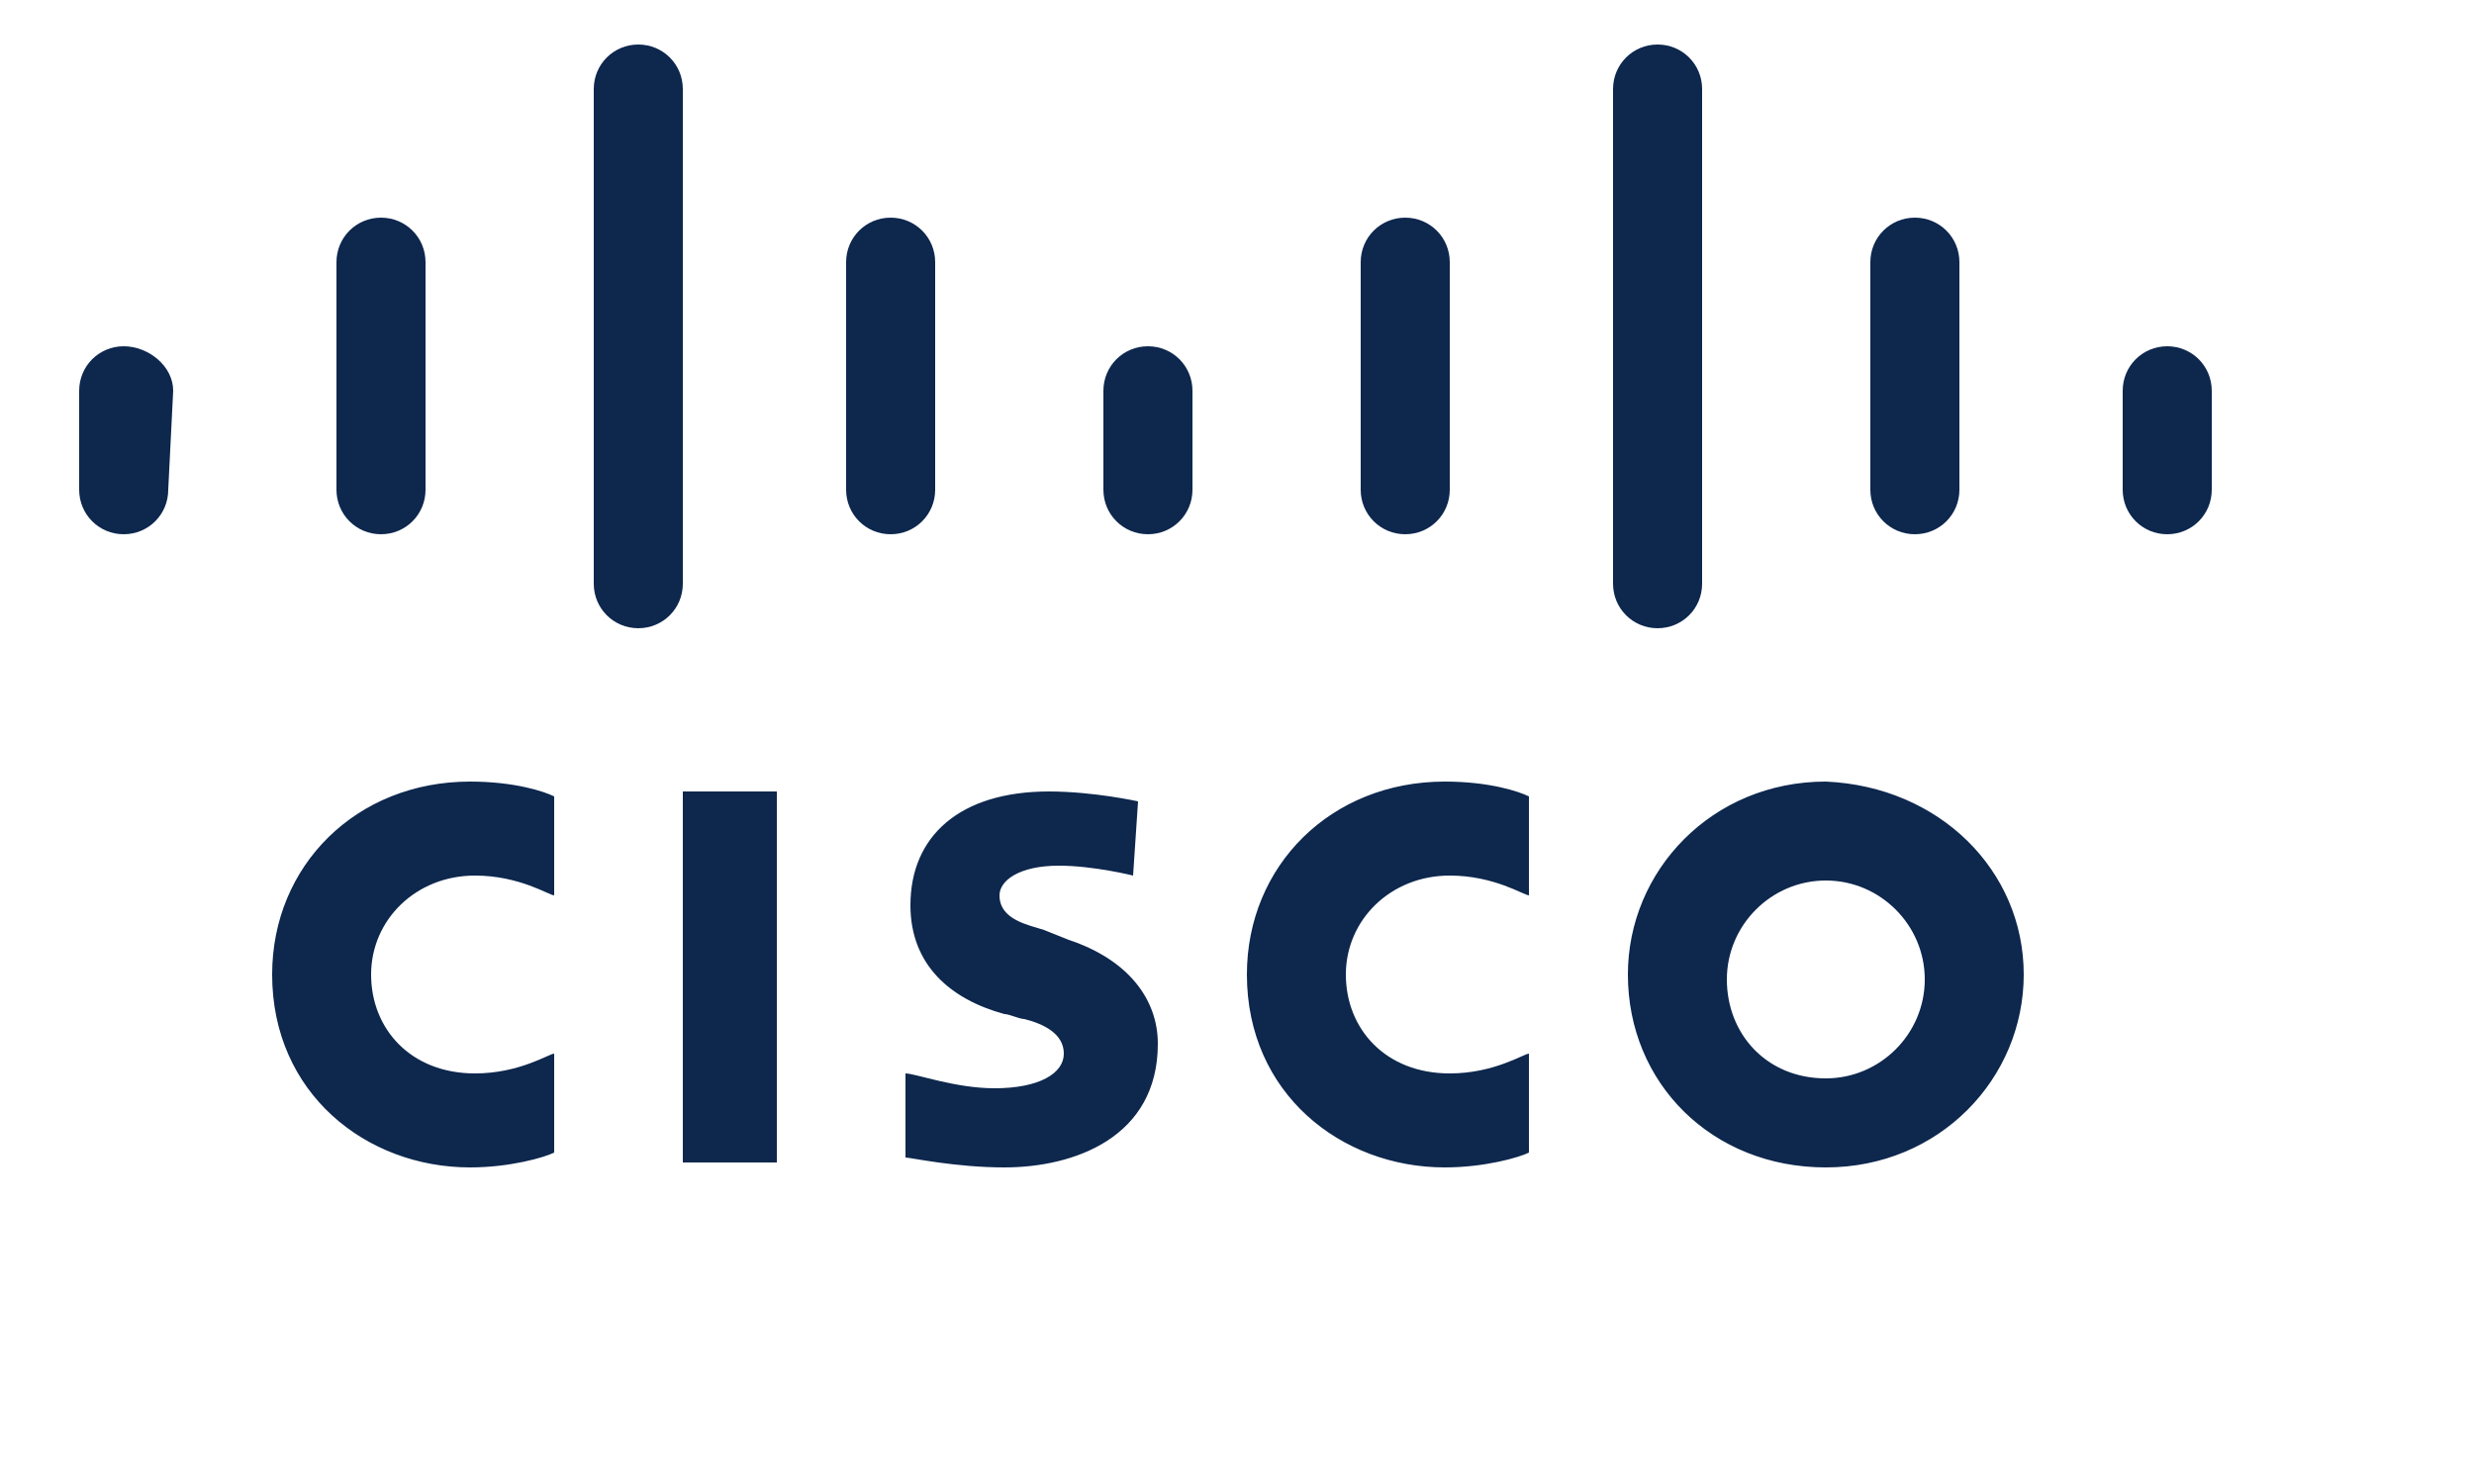
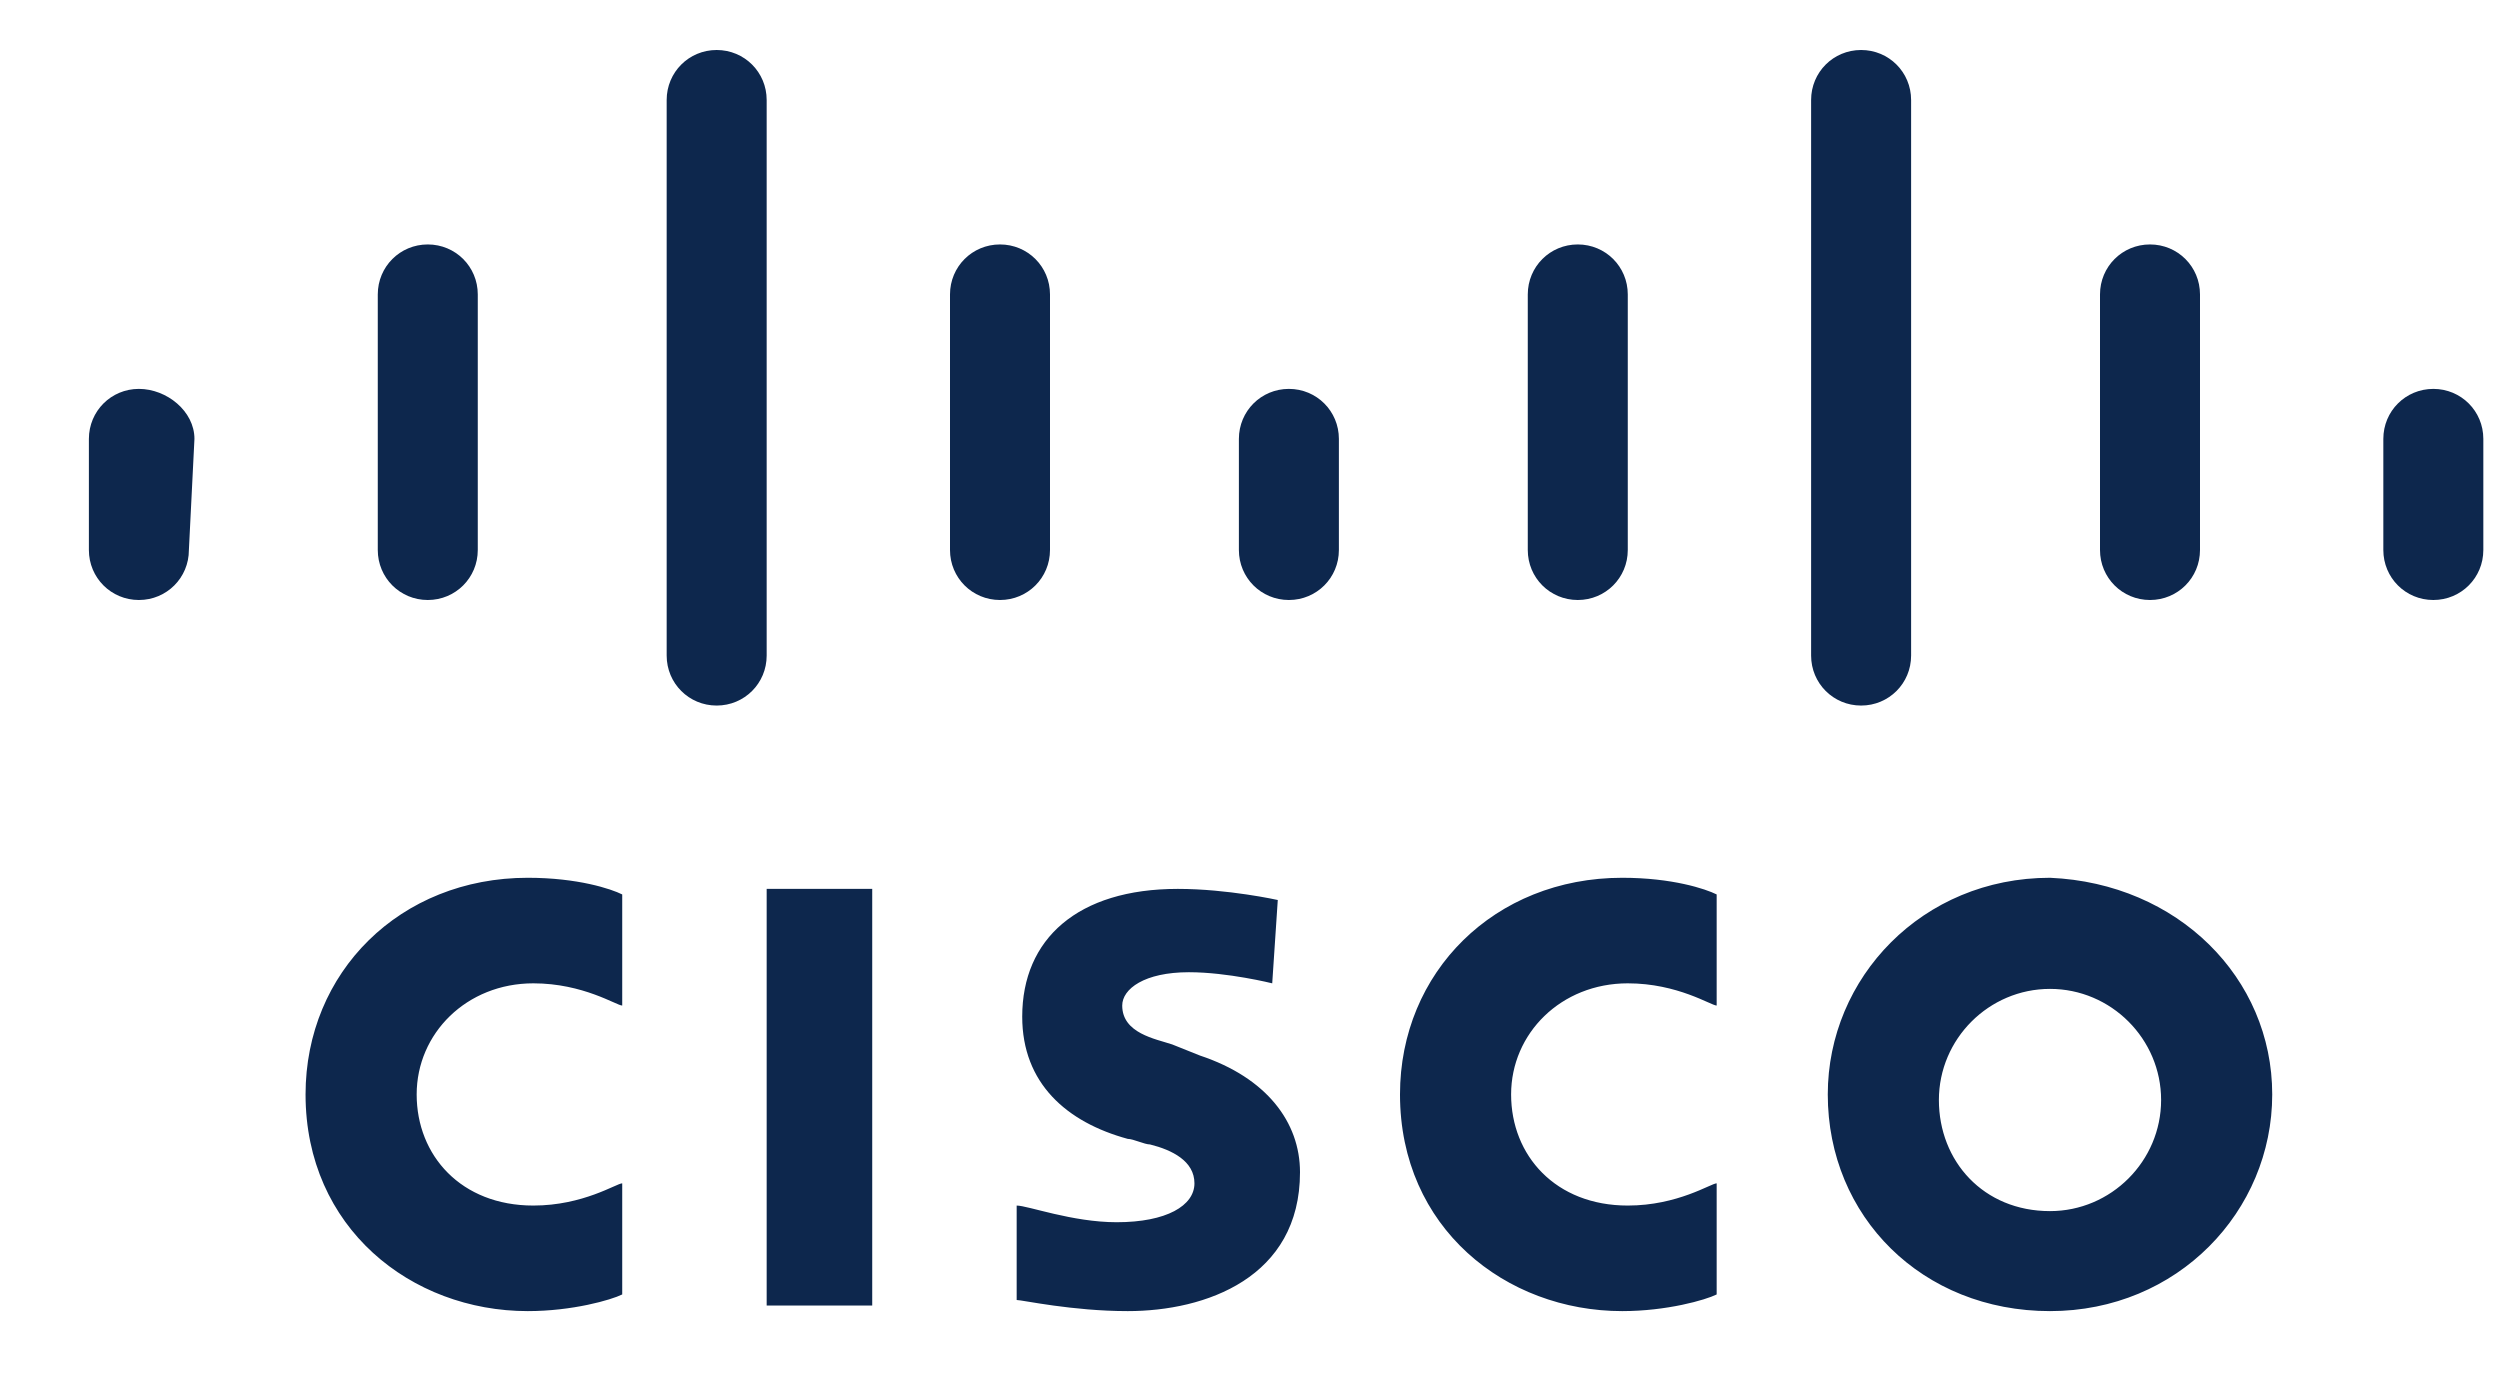
- <svg xmlns="http://www.w3.org/2000/svg" fill="#0d274d" viewBox="0 0 50 30">
+ <svg xmlns="http://www.w3.org/2000/svg" fill="#0d274d" viewBox="0 0 45 25">
  <path d="M30.9 18.1c-.1 0-.7-.4-1.6-.4-1.2 0-2.1.9-2.1 2s.8 2 2.1 2c.9 0 1.5-.4 1.6-.4v2c-.2.1-.9.3-1.7.3-2.1 0-4-1.5-4-3.9 0-2.2 1.7-3.9 4-3.9.9 0 1.5.2 1.7.3v2zm-19.7 0c-.1 0-.7-.4-1.6-.4-1.2 0-2.1.9-2.1 2s.8 2 2.1 2c.9 0 1.5-.4 1.6-.4v2c-.2.1-.9.3-1.7.3-2.1 0-4-1.5-4-3.9 0-2.2 1.7-3.9 4-3.9.9 0 1.5.2 1.7.3v2zm29.7 1.6c0 2.1-1.7 3.9-4 3.9s-4-1.7-4-3.9c0-2.1 1.7-3.9 4-3.9 2.3.1 4 1.8 4 3.9m-4-1.9c-1.1 0-2 .9-2 2s.8 2 2 2c1.1 0 2-.9 2-2s-.9-2-2-2m-14-.1s-.8-.2-1.5-.2c-.8 0-1.2.3-1.2.6 0 .5.6.6.9.7l.5.2c1.2.4 1.8 1.2 1.8 2.1 0 1.9-1.7 2.5-3.1 2.5-1 0-1.9-.2-2-.2v-1.7c.2 0 1 .3 1.8.3.9 0 1.4-.3 1.4-.7 0-.4-.4-.6-.8-.7-.1 0-.3-.1-.4-.1-1.1-.3-1.9-1-1.9-2.2 0-1.4 1-2.3 2.8-2.3.9 0 1.8.2 1.8.2l-.1 1.5zM3.5 7.9c0-.5-.5-.9-1-.9s-.9.4-.9.9v2c0 .5.4.9.9.9s.9-.4.9-.9l.1-2zm5.1-2.6c0-.5-.4-.9-.9-.9s-.9.4-.9.9v4.6c0 .5.4.9.9.9s.9-.4.9-.9V5.3zm5.2-3.5c0-.5-.4-.9-.9-.9s-.9.4-.9.9v10c0 .5.4.9.9.9s.9-.4.9-.9v-10zm5.1 3.5c0-.5-.4-.9-.9-.9s-.9.4-.9.9v4.6c0 .5.4.9.9.9s.9-.4.9-.9V5.3zm5.2 2.6c0-.5-.4-.9-.9-.9s-.9.4-.9.9v2c0 .5.4.9.9.9s.9-.4.9-.9v-2zm5.2-2.6c0-.5-.4-.9-.9-.9s-.9.4-.9.9v4.6c0 .5.4.9.9.9s.9-.4.9-.9V5.3zm5.1-3.5c0-.5-.4-.9-.9-.9s-.9.4-.9.9v10c0 .5.4.9.9.9s.9-.4.9-.9v-10zm5.2 3.5c0-.5-.4-.9-.9-.9s-.9.4-.9.9v4.6c0 .5.4.9.9.9s.9-.4.9-.9V5.3zm5.1 2.6c0-.5-.4-.9-.9-.9s-.9.4-.9.9v2c0 .5.4.9.9.9s.9-.4.9-.9v-2zM13.8 16h1.9v7.5h-1.9zM70 17.6h1.3" />
</svg>
